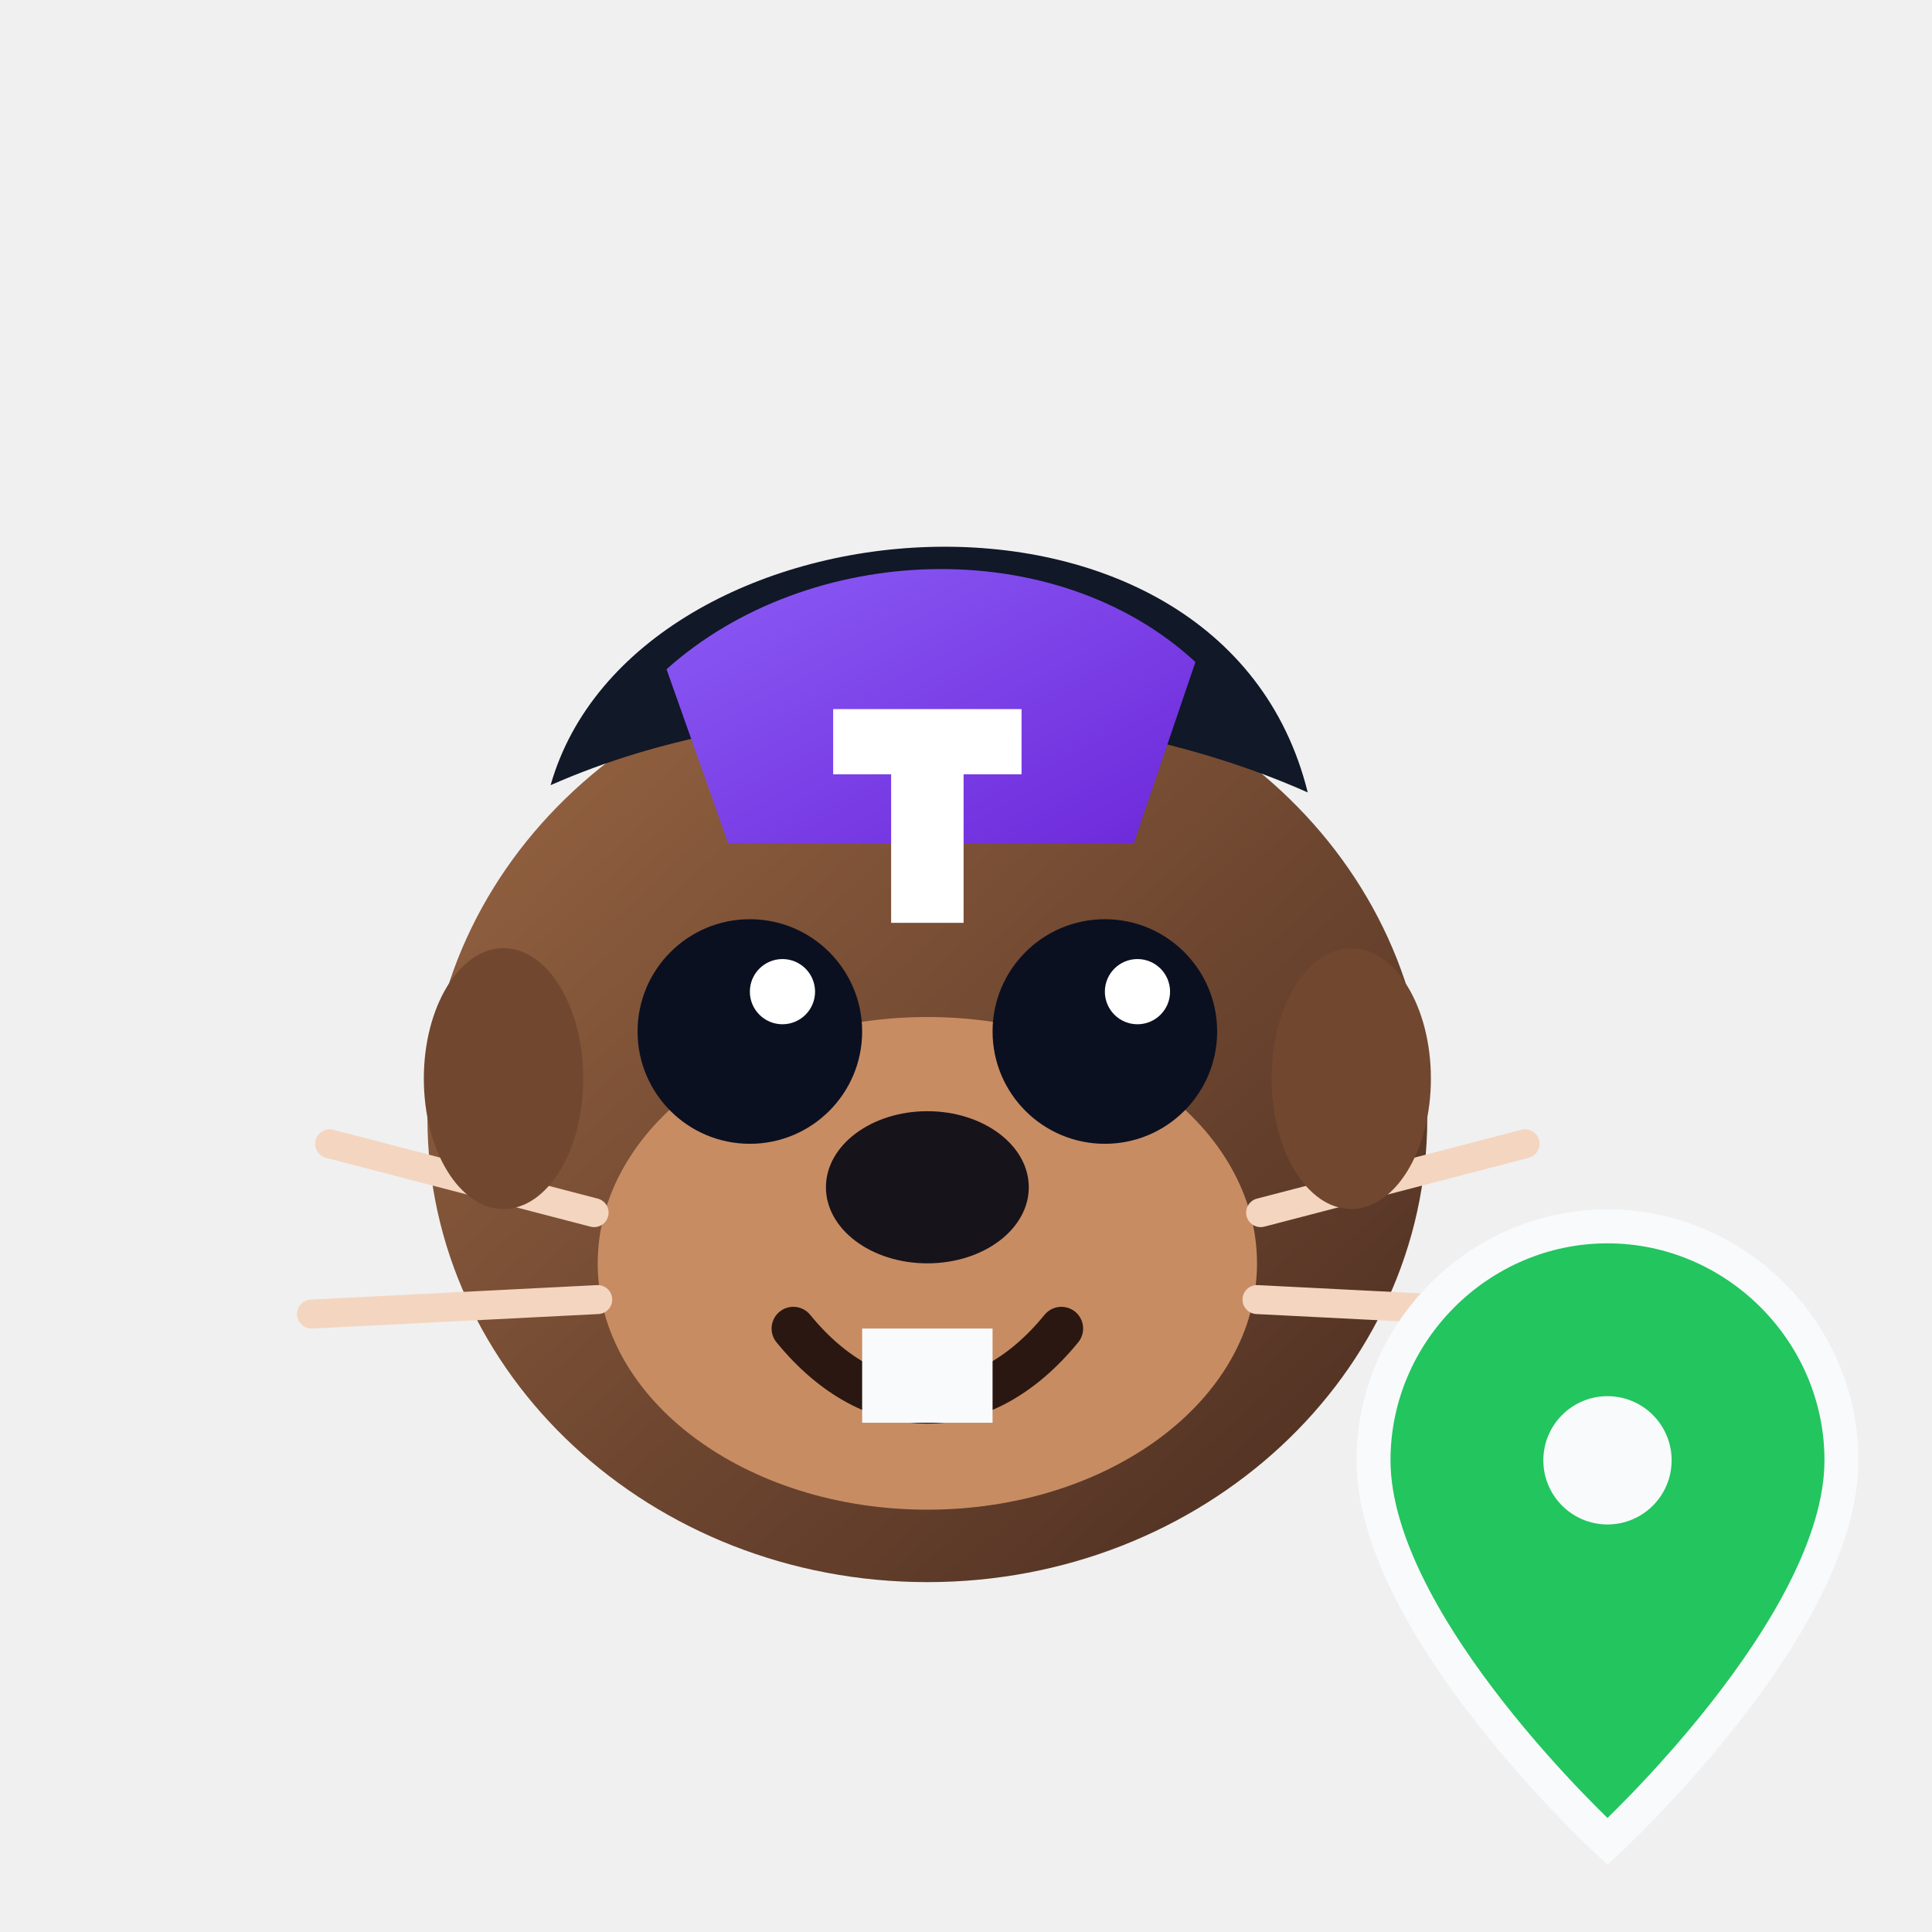
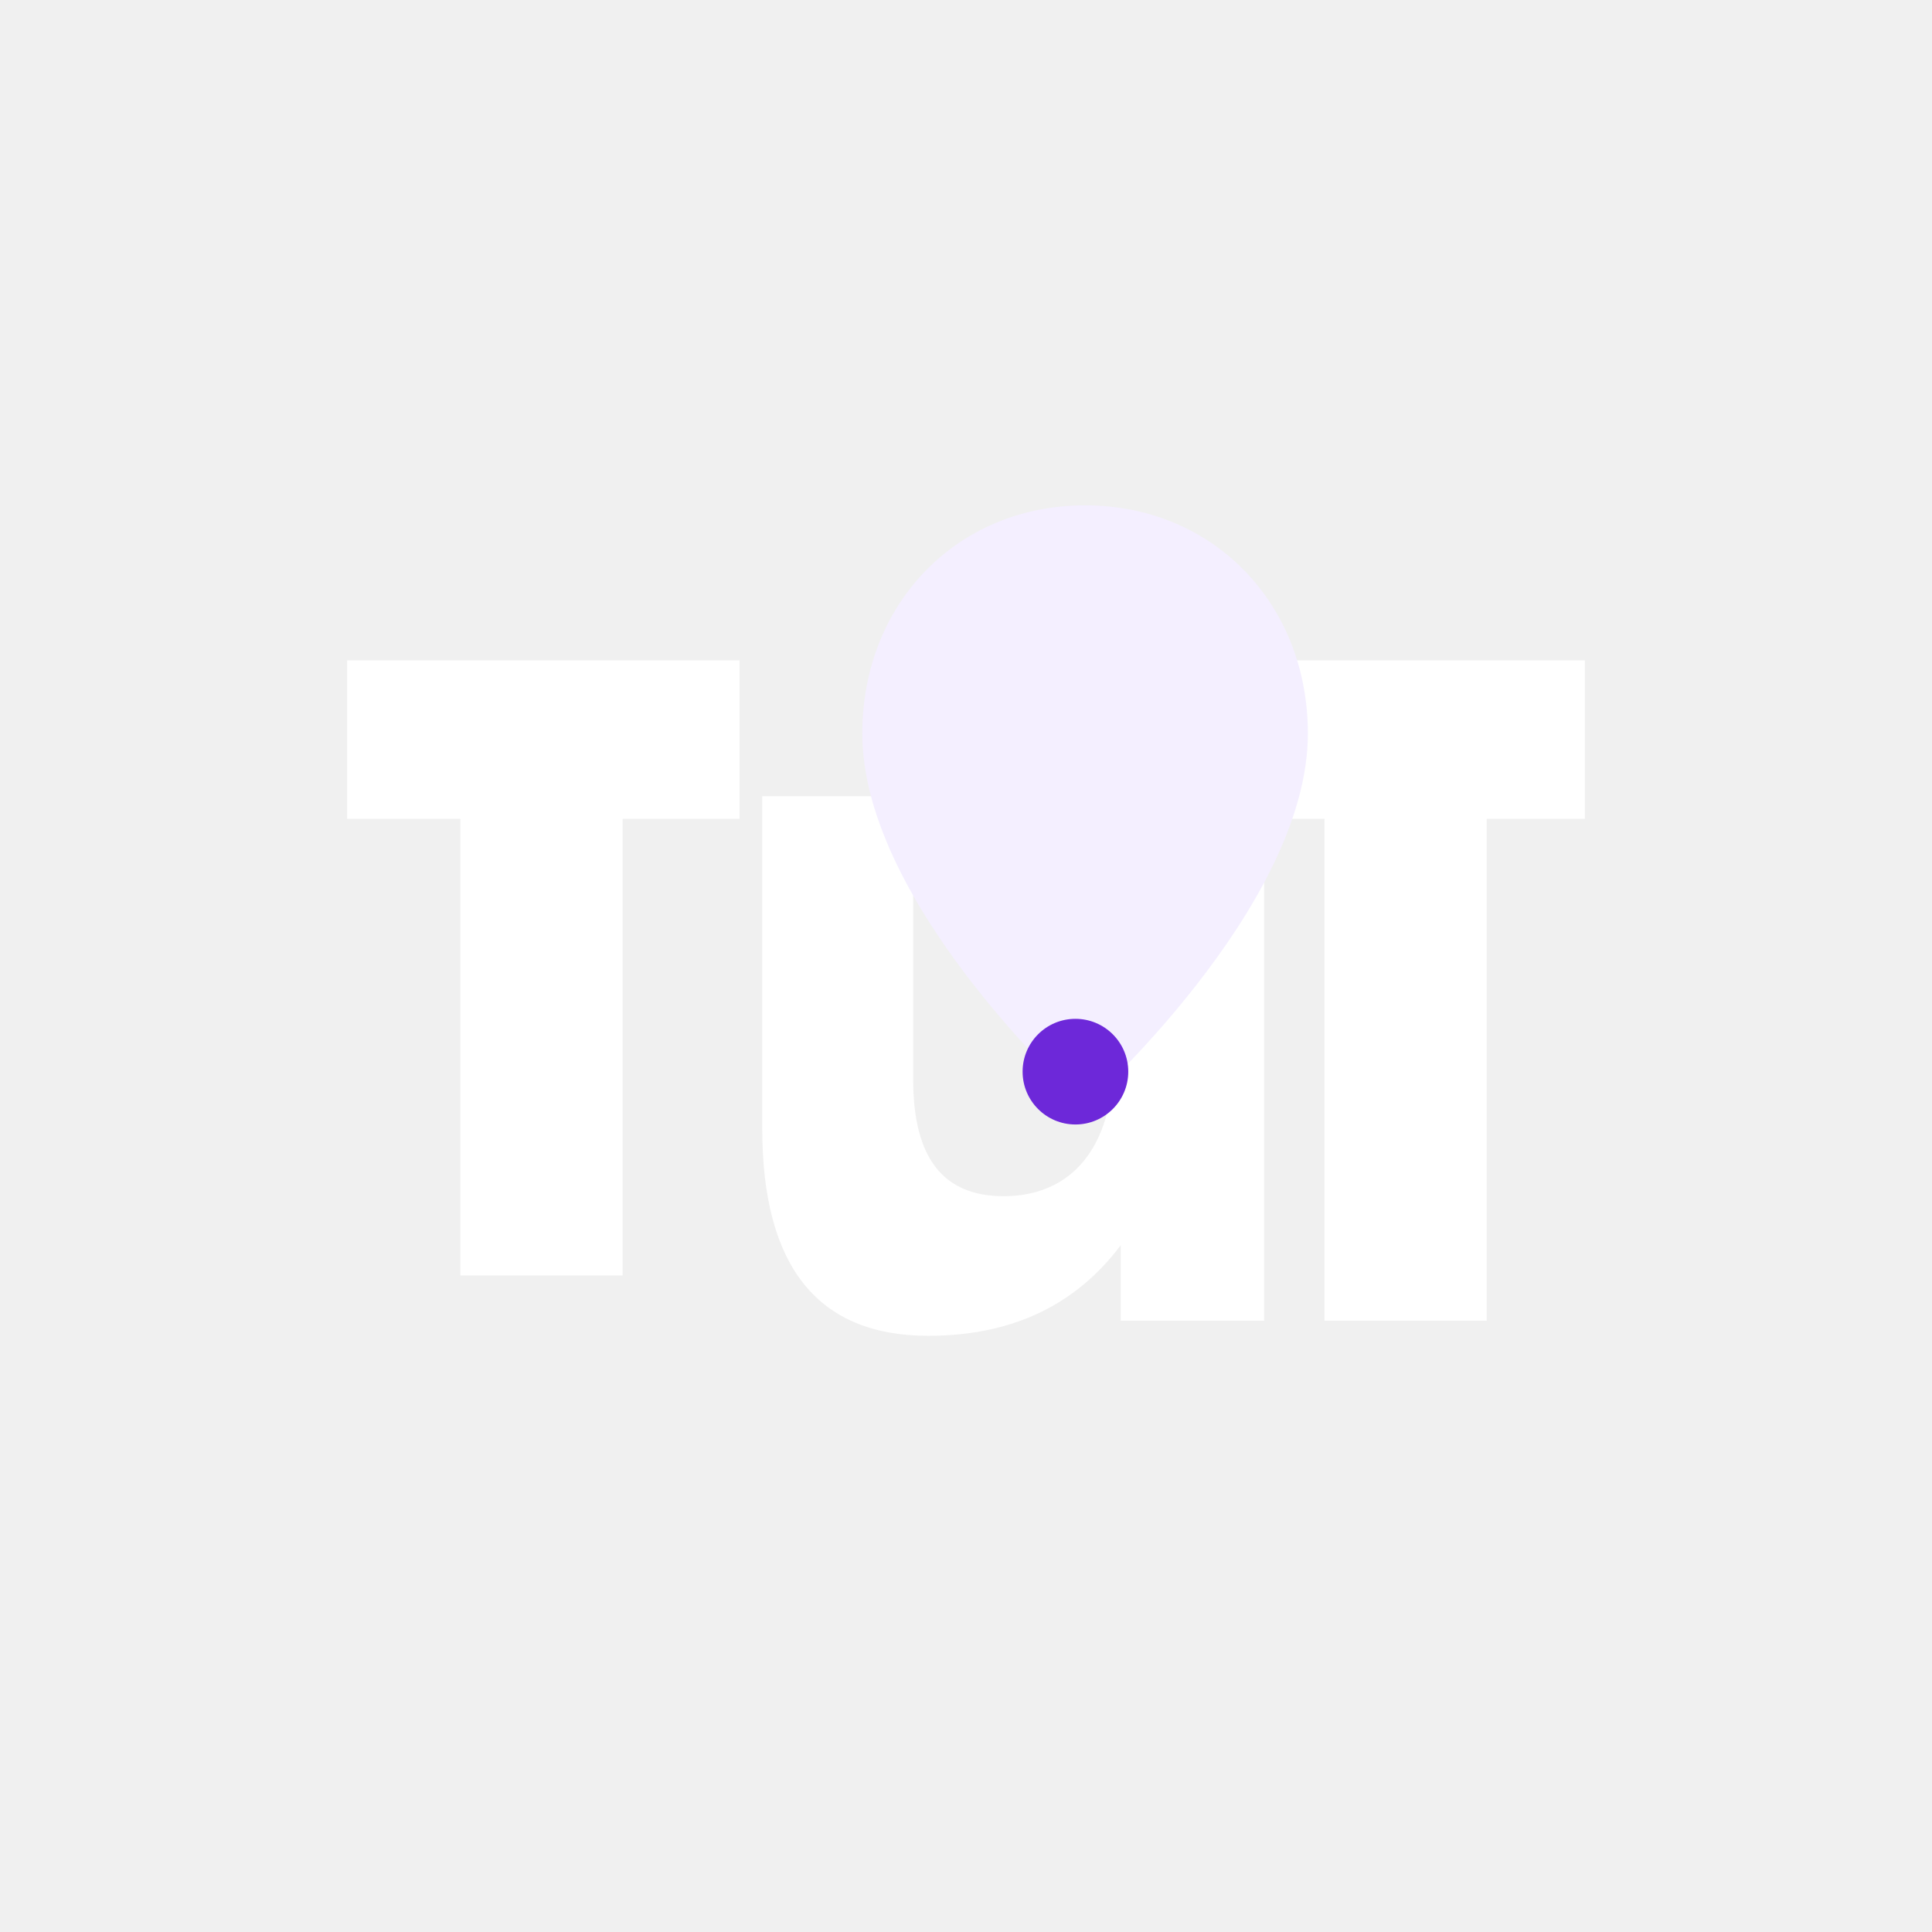
<svg xmlns="http://www.w3.org/2000/svg" viewBox="0 0 512 512">
-   <defs>
-     <linearGradient id="cap" x1="0" y1="0" x2="1" y2="1">
-       <stop stop-color="#8B5CF6" />
-       <stop offset="1" stop-color="#6D28D9" />
-     </linearGradient>
-     <linearGradient id="fur" x1="0" y1="0" x2="1" y2="1">
-       <stop stop-color="#996643" />
-       <stop offset="1" stop-color="#4A2C20" />
-     </linearGradient>
-   </defs>
-   <g transform="translate(0 18) scale(.96)" transform-origin="256 256">
-     <ellipse cx="256" cy="290" rx="138" ry="128" fill="url(#fur)" />
-     <ellipse cx="256" cy="330" rx="91" ry="68" fill="#C88C63" />
-     <ellipse cx="256" cy="309" rx="28" ry="21" fill="#17131A" />
-     <circle cx="207" cy="266" r="31" fill="#0B1020" />
-     <circle cx="305" cy="266" r="31" fill="#0B1020" />
-     <circle cx="216" cy="255" r="9" fill="#fff" />
-     <circle cx="314" cy="255" r="9" fill="#fff" />
-     <path d="M219 348c22 27 52 27 74 0" fill="none" stroke="#2A1711" stroke-width="12" stroke-linecap="round" />
-     <path d="M238 348v26h18v-26M256 348v26h18v-26" fill="#F8FAFC" />
-     <path d="M152 198c23-81 185-95 209 2-63-28-148-29-209-2Z" fill="#111827" />
-     <path d="M184 166c39-35 107-38 146-2l-17 50H201l-17-48Z" fill="url(#cap)" />
-     <path d="M230 177h52v18h-16v41h-20v-41h-16Z" fill="#fff" />
-     <path d="M164 316 91 297M165 340 86 344M348 316l73-19M347 340l79 4" stroke="#F4D5C0" stroke-width="8" stroke-linecap="round" />
-     <ellipse cx="139" cy="279" rx="22" ry="36" fill="#71472F" />
-     <ellipse cx="373" cy="279" rx="22" ry="36" fill="#71472F" />
+   <g fill="#FFFFFF">
+     <path d="M92 175h104v42h-31v121h-43V217H92zM202 211h40v75c0 21 8 31 24 31 18 0 29-13 29-36v-70h40v139h-38v-20c-12 16-29 24-51 24-29 0-44-18-44-55z" />
+     <path d="M326 175h94v42h-26v133h-43V217h-25z" />
  </g>
-   <path d="M364 387c0-34 28-62 62-62s62 28 62 62c0 44-62 101-62 101s-62-57-62-101Z" fill="#22C55E" stroke="#F8FAFC" stroke-width="9" />
-   <circle cx="426" cy="387" r="17" fill="#F8FAFC" />
+   <path d="M391 270c0-48 35-84 82-84 47 0 82 36 82 84 0 64-82 137-82 137s-82-73-82-137Z" transform="translate(-53 0) scale(.72)" transform-origin="420 295" fill="#F4EFFF" />
+   <circle cx="285" cy="284" r="14" fill="#6D28D9" />
</svg>
